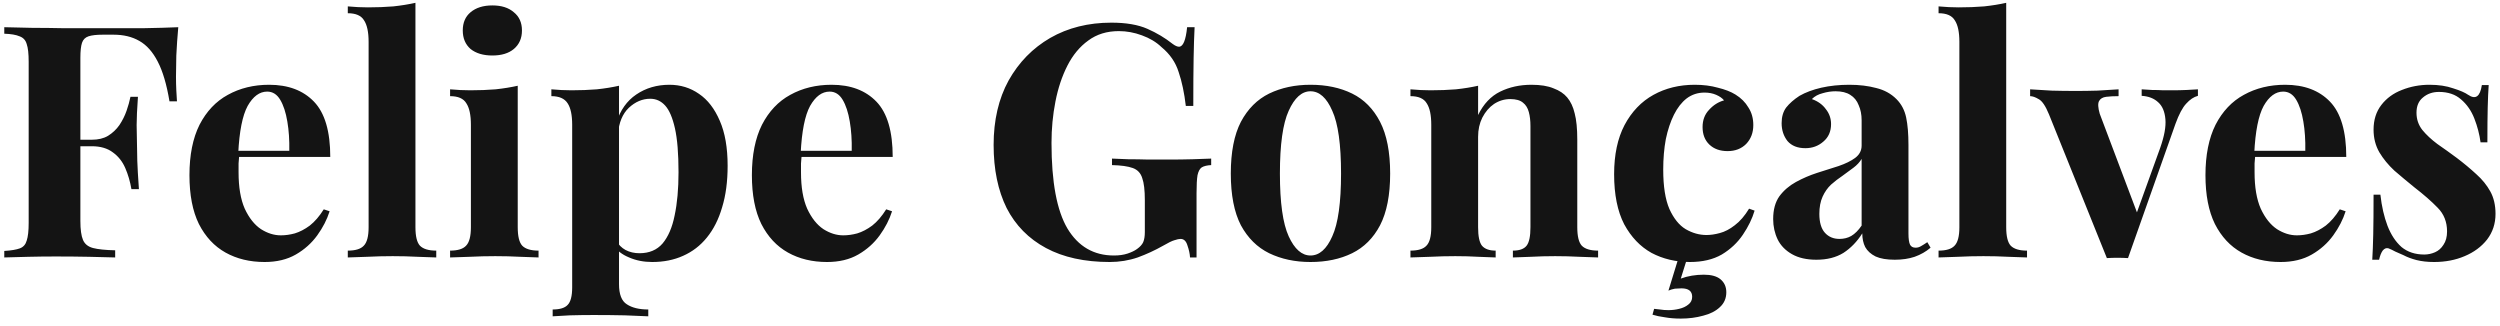
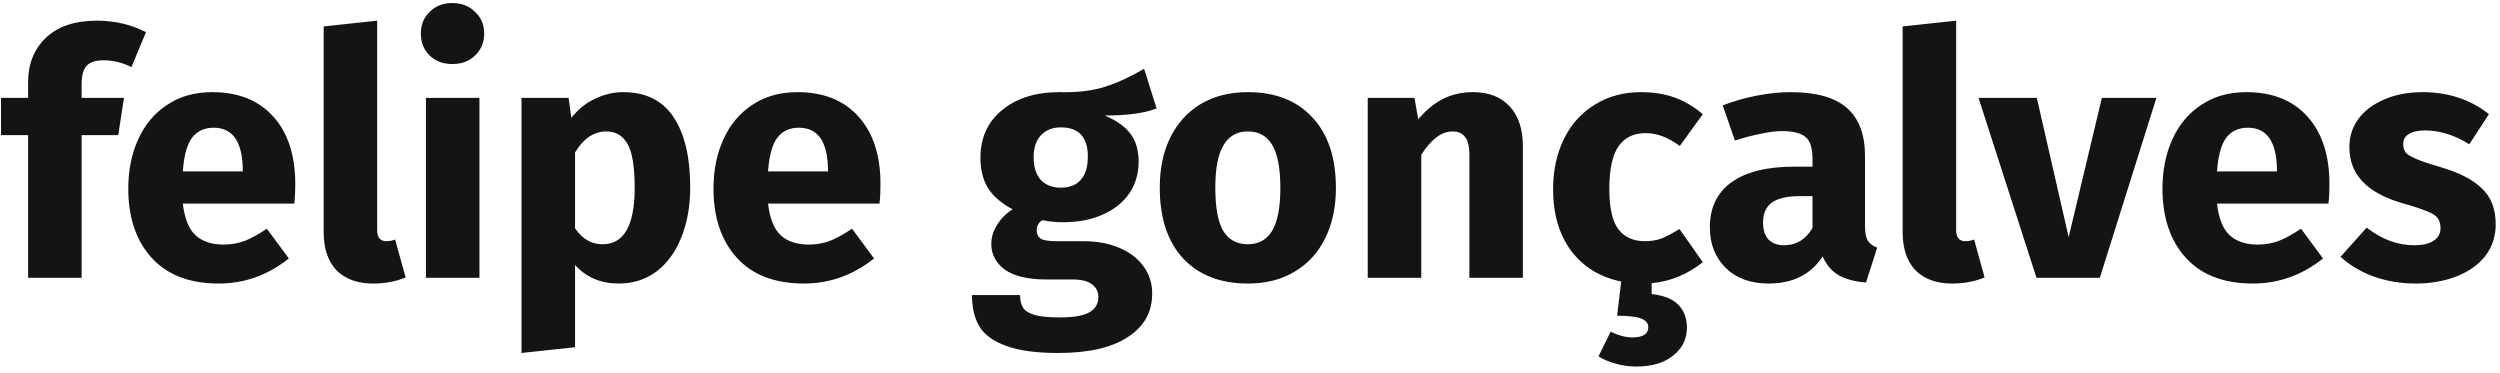
- <svg xmlns="http://www.w3.org/2000/svg" width="369" height="48" viewBox="0 0 369 48" fill="none">
-   <path d="M26.312 4.016C26.184 5.456 26.088 6.848 26.024 8.192C25.992 9.536 25.976 10.576 25.976 11.312C25.976 12.016 25.992 12.688 26.024 13.328C26.056 13.968 26.088 14.512 26.12 14.96H25.016C24.6 12.464 24.024 10.512 23.288 9.104C22.552 7.664 21.64 6.64 20.552 6.032C19.496 5.424 18.232 5.12 16.76 5.12H15.176C14.248 5.12 13.544 5.2 13.064 5.36C12.584 5.52 12.264 5.84 12.104 6.32C11.944 6.8 11.864 7.536 11.864 8.528V32.624C11.864 33.872 11.992 34.8 12.248 35.408C12.504 36.016 13 36.416 13.736 36.608C14.472 36.8 15.56 36.912 17 36.944V38C16.008 37.968 14.728 37.936 13.16 37.904C11.592 37.872 9.944 37.856 8.216 37.856C6.84 37.856 5.496 37.872 4.184 37.904C2.872 37.936 1.688 37.968 0.632 38V37.04C1.656 36.976 2.424 36.848 2.936 36.656C3.448 36.464 3.784 36.08 3.944 35.504C4.136 34.928 4.232 34.064 4.232 32.912V9.104C4.232 7.92 4.136 7.056 3.944 6.512C3.784 5.936 3.432 5.552 2.888 5.36C2.376 5.136 1.624 5.008 0.632 4.976V4.016C1.944 4.048 3.336 4.08 4.808 4.112C6.28 4.112 7.736 4.128 9.176 4.16C10.616 4.16 11.96 4.16 13.208 4.16C14.456 4.16 15.48 4.16 16.28 4.16C17.752 4.16 19.416 4.16 21.272 4.16C23.16 4.128 24.84 4.08 26.312 4.016ZM19.16 20.624C19.16 20.624 19.16 20.784 19.16 21.104C19.16 21.424 19.16 21.584 19.16 21.584H10.424C10.424 21.584 10.424 21.424 10.424 21.104C10.424 20.784 10.424 20.624 10.424 20.624H19.16ZM20.36 14.288C20.232 16.112 20.168 17.504 20.168 18.464C20.2 19.424 20.216 20.304 20.216 21.104C20.216 21.904 20.232 22.784 20.264 23.744C20.296 24.704 20.376 26.096 20.504 27.92H19.4C19.208 26.8 18.904 25.76 18.488 24.8C18.072 23.84 17.464 23.072 16.664 22.496C15.864 21.888 14.824 21.584 13.544 21.584V20.624C14.504 20.624 15.304 20.432 15.944 20.048C16.616 19.632 17.176 19.104 17.624 18.464C18.072 17.792 18.424 17.088 18.68 16.352C18.936 15.616 19.128 14.928 19.256 14.288H20.36ZM39.724 12.512C42.539 12.512 44.748 13.344 46.347 15.008C47.947 16.672 48.748 19.392 48.748 23.168H32.956L32.859 22.256H42.7C42.731 20.688 42.636 19.248 42.411 17.936C42.188 16.592 41.836 15.52 41.355 14.72C40.876 13.92 40.236 13.52 39.435 13.52C38.316 13.52 37.355 14.224 36.556 15.632C35.788 17.04 35.324 19.376 35.163 22.64L35.307 22.928C35.276 23.312 35.243 23.712 35.212 24.128C35.212 24.544 35.212 24.976 35.212 25.424C35.212 27.632 35.516 29.424 36.123 30.8C36.764 32.176 37.563 33.184 38.523 33.824C39.483 34.432 40.459 34.736 41.452 34.736C42.123 34.736 42.812 34.64 43.516 34.448C44.252 34.224 44.987 33.84 45.724 33.296C46.459 32.72 47.148 31.92 47.788 30.896L48.651 31.184C48.267 32.4 47.66 33.584 46.828 34.736C45.995 35.888 44.94 36.832 43.66 37.568C42.38 38.304 40.843 38.672 39.051 38.672C36.876 38.672 34.956 38.208 33.291 37.28C31.628 36.352 30.316 34.944 29.355 33.056C28.427 31.168 27.963 28.768 27.963 25.856C27.963 22.88 28.459 20.4 29.451 18.416C30.476 16.432 31.867 14.96 33.627 14C35.419 13.008 37.452 12.512 39.724 12.512ZM61.319 0.416V33.536C61.319 34.88 61.543 35.792 61.991 36.272C62.471 36.752 63.271 36.992 64.391 36.992V38C63.783 37.968 62.871 37.936 61.655 37.904C60.439 37.84 59.207 37.808 57.959 37.808C56.711 37.808 55.447 37.84 54.167 37.904C52.919 37.936 51.975 37.968 51.335 38V36.992C52.455 36.992 53.239 36.752 53.687 36.272C54.167 35.792 54.407 34.88 54.407 33.536V6.176C54.407 4.736 54.183 3.68 53.735 3.008C53.319 2.304 52.519 1.952 51.335 1.952V0.944C52.359 1.04 53.351 1.088 54.311 1.088C55.623 1.088 56.871 1.04 58.055 0.944C59.239 0.816 60.327 0.64 61.319 0.416ZM72.673 0.8C74.017 0.8 75.073 1.136 75.841 1.808C76.641 2.448 77.041 3.344 77.041 4.496C77.041 5.648 76.641 6.56 75.841 7.232C75.073 7.872 74.017 8.192 72.673 8.192C71.329 8.192 70.257 7.872 69.457 7.232C68.689 6.56 68.305 5.648 68.305 4.496C68.305 3.344 68.689 2.448 69.457 1.808C70.257 1.136 71.329 0.8 72.673 0.8ZM76.417 12.656V33.536C76.417 34.88 76.641 35.792 77.089 36.272C77.569 36.752 78.369 36.992 79.489 36.992V38C78.913 37.968 78.017 37.936 76.801 37.904C75.585 37.84 74.353 37.808 73.105 37.808C71.857 37.808 70.593 37.84 69.313 37.904C68.033 37.936 67.073 37.968 66.433 38V36.992C67.553 36.992 68.337 36.752 68.785 36.272C69.265 35.792 69.505 34.88 69.505 33.536V18.416C69.505 16.976 69.281 15.92 68.833 15.248C68.417 14.544 67.617 14.192 66.433 14.192V13.184C67.457 13.28 68.449 13.328 69.409 13.328C70.753 13.328 72.001 13.28 73.153 13.184C74.337 13.056 75.425 12.88 76.417 12.656ZM91.366 12.656V41.936C91.366 43.44 91.75 44.432 92.518 44.912C93.286 45.424 94.342 45.68 95.686 45.68V46.688C94.854 46.656 93.702 46.608 92.23 46.544C90.79 46.512 89.254 46.496 87.622 46.496C86.438 46.496 85.27 46.512 84.118 46.544C82.998 46.608 82.15 46.656 81.574 46.688V45.68C82.63 45.68 83.366 45.456 83.782 45.008C84.23 44.56 84.454 43.696 84.454 42.416V18.416C84.454 16.976 84.23 15.92 83.782 15.248C83.334 14.544 82.534 14.192 81.382 14.192V13.184C82.406 13.28 83.398 13.328 84.358 13.328C85.67 13.328 86.918 13.28 88.102 13.184C89.286 13.056 90.374 12.88 91.366 12.656ZM98.806 12.512C100.438 12.512 101.894 12.96 103.174 13.856C104.454 14.72 105.478 16.048 106.246 17.84C107.014 19.6 107.398 21.808 107.398 24.464C107.398 26.8 107.126 28.848 106.582 30.608C106.07 32.368 105.318 33.856 104.326 35.072C103.366 36.256 102.198 37.152 100.822 37.76C99.478 38.368 97.958 38.672 96.262 38.672C95.014 38.672 93.878 38.448 92.854 38C91.83 37.584 91.046 36.976 90.502 36.176L90.982 35.552C91.302 36.128 91.75 36.576 92.326 36.896C92.934 37.216 93.622 37.376 94.39 37.376C95.83 37.376 96.966 36.896 97.798 35.936C98.63 34.944 99.222 33.568 99.574 31.808C99.958 30.016 100.15 27.888 100.15 25.424C100.15 22.672 99.974 20.512 99.622 18.944C99.27 17.376 98.79 16.256 98.182 15.584C97.574 14.912 96.838 14.576 95.974 14.576C94.822 14.576 93.766 15.024 92.806 15.92C91.878 16.816 91.35 18.096 91.222 19.76L90.982 18.08C91.558 16.256 92.534 14.88 93.91 13.952C95.318 12.992 96.95 12.512 98.806 12.512ZM122.739 12.512C125.555 12.512 127.763 13.344 129.363 15.008C130.963 16.672 131.763 19.392 131.763 23.168H115.971L115.875 22.256H125.715C125.747 20.688 125.651 19.248 125.427 17.936C125.203 16.592 124.851 15.52 124.371 14.72C123.891 13.92 123.251 13.52 122.451 13.52C121.331 13.52 120.371 14.224 119.571 15.632C118.803 17.04 118.339 19.376 118.179 22.64L118.323 22.928C118.291 23.312 118.259 23.712 118.227 24.128C118.227 24.544 118.227 24.976 118.227 25.424C118.227 27.632 118.531 29.424 119.139 30.8C119.779 32.176 120.579 33.184 121.539 33.824C122.499 34.432 123.475 34.736 124.467 34.736C125.139 34.736 125.827 34.64 126.531 34.448C127.267 34.224 128.003 33.84 128.739 33.296C129.475 32.72 130.163 31.92 130.803 30.896L131.667 31.184C131.283 32.4 130.675 33.584 129.843 34.736C129.011 35.888 127.955 36.832 126.675 37.568C125.395 38.304 123.859 38.672 122.067 38.672C119.891 38.672 117.971 38.208 116.307 37.28C114.643 36.352 113.331 34.944 112.371 33.056C111.443 31.168 110.979 28.768 110.979 25.856C110.979 22.88 111.475 20.4 112.467 18.416C113.491 16.432 114.883 14.96 116.643 14C118.435 13.008 120.467 12.512 122.739 12.512ZM164.034 3.344C166.21 3.344 167.986 3.648 169.362 4.256C170.738 4.864 171.97 5.6 173.058 6.464C173.442 6.752 173.762 6.896 174.018 6.896C174.626 6.896 175.026 5.936 175.218 4.016H176.322C176.258 5.264 176.21 6.784 176.178 8.576C176.146 10.336 176.13 12.688 176.13 15.632H175.026C174.802 13.712 174.45 12.048 173.97 10.64C173.522 9.2 172.674 7.968 171.426 6.944C170.658 6.208 169.698 5.632 168.546 5.216C167.426 4.8 166.29 4.592 165.138 4.592C163.378 4.592 161.874 5.056 160.626 5.984C159.378 6.88 158.354 8.112 157.554 9.68C156.754 11.248 156.162 13.024 155.778 15.008C155.394 16.96 155.202 18.992 155.202 21.104C155.202 26.864 155.986 31.072 157.554 33.728C159.154 36.384 161.442 37.712 164.418 37.712C165.186 37.712 165.858 37.616 166.434 37.424C167.01 37.232 167.474 37.008 167.826 36.752C168.274 36.432 168.578 36.096 168.738 35.744C168.898 35.36 168.978 34.864 168.978 34.256V29.552C168.978 28.08 168.85 26.992 168.594 26.288C168.37 25.552 167.906 25.056 167.202 24.8C166.498 24.544 165.474 24.4 164.13 24.368V23.408C164.802 23.44 165.602 23.472 166.53 23.504C167.49 23.504 168.482 23.52 169.506 23.552C170.53 23.552 171.474 23.552 172.338 23.552C173.682 23.552 174.914 23.536 176.034 23.504C177.154 23.472 178.066 23.44 178.77 23.408V24.368C178.162 24.4 177.698 24.512 177.378 24.704C177.09 24.896 176.882 25.28 176.754 25.856C176.658 26.432 176.61 27.312 176.61 28.496V38H175.65C175.618 37.456 175.49 36.864 175.266 36.224C175.074 35.584 174.738 35.264 174.258 35.264C174.034 35.264 173.73 35.328 173.346 35.456C172.994 35.552 172.434 35.824 171.666 36.272C170.482 36.944 169.234 37.52 167.922 38C166.61 38.448 165.234 38.672 163.794 38.672C160.082 38.672 156.946 37.984 154.386 36.608C151.826 35.232 149.89 33.264 148.578 30.704C147.298 28.112 146.658 25.008 146.658 21.392C146.658 17.744 147.394 14.576 148.866 11.888C150.37 9.2 152.418 7.104 155.01 5.6C157.634 4.096 160.642 3.344 164.034 3.344ZM193.427 12.512C195.763 12.512 197.811 12.944 199.571 13.808C201.331 14.672 202.707 16.064 203.699 17.984C204.691 19.904 205.187 22.448 205.187 25.616C205.187 28.784 204.691 31.328 203.699 33.248C202.707 35.136 201.331 36.512 199.571 37.376C197.811 38.24 195.763 38.672 193.427 38.672C191.155 38.672 189.123 38.24 187.331 37.376C185.571 36.512 184.179 35.136 183.155 33.248C182.163 31.328 181.667 28.784 181.667 25.616C181.667 22.448 182.163 19.904 183.155 17.984C184.179 16.064 185.571 14.672 187.331 13.808C189.123 12.944 191.155 12.512 193.427 12.512ZM193.427 13.472C192.147 13.472 191.075 14.432 190.211 16.352C189.347 18.24 188.915 21.328 188.915 25.616C188.915 29.904 189.347 32.992 190.211 34.88C191.075 36.768 192.147 37.712 193.427 37.712C194.739 37.712 195.811 36.768 196.643 34.88C197.507 32.992 197.939 29.904 197.939 25.616C197.939 21.328 197.507 18.24 196.643 16.352C195.811 14.432 194.739 13.472 193.427 13.472ZM226.039 12.512C227.383 12.512 228.471 12.688 229.303 13.04C230.167 13.36 230.839 13.808 231.319 14.384C231.831 14.992 232.199 15.776 232.423 16.736C232.679 17.696 232.807 18.992 232.807 20.624V33.536C232.807 34.88 233.031 35.792 233.479 36.272C233.959 36.752 234.759 36.992 235.879 36.992V38C235.271 37.968 234.359 37.936 233.143 37.904C231.927 37.84 230.727 37.808 229.543 37.808C228.327 37.808 227.127 37.84 225.943 37.904C224.791 37.936 223.911 37.968 223.303 38V36.992C224.263 36.992 224.935 36.752 225.319 36.272C225.703 35.792 225.895 34.88 225.895 33.536V18.608C225.895 17.808 225.815 17.12 225.655 16.544C225.495 15.936 225.207 15.472 224.791 15.152C224.375 14.8 223.751 14.624 222.919 14.624C222.055 14.624 221.255 14.864 220.519 15.344C219.815 15.824 219.239 16.496 218.791 17.36C218.375 18.192 218.167 19.136 218.167 20.192V33.536C218.167 34.88 218.359 35.792 218.743 36.272C219.159 36.752 219.831 36.992 220.759 36.992V38C220.183 37.968 219.335 37.936 218.215 37.904C217.127 37.84 215.991 37.808 214.807 37.808C213.591 37.808 212.343 37.84 211.063 37.904C209.783 37.936 208.823 37.968 208.183 38V36.992C209.303 36.992 210.087 36.752 210.535 36.272C211.015 35.792 211.255 34.88 211.255 33.536V18.416C211.255 16.976 211.031 15.92 210.583 15.248C210.167 14.544 209.367 14.192 208.183 14.192V13.184C209.207 13.28 210.199 13.328 211.159 13.328C212.503 13.328 213.751 13.28 214.903 13.184C216.087 13.056 217.175 12.88 218.167 12.656V16.976C218.967 15.344 220.055 14.192 221.431 13.52C222.807 12.848 224.343 12.512 226.039 12.512ZM250.148 12.512C251.396 12.512 252.532 12.656 253.556 12.944C254.612 13.2 255.476 13.536 256.148 13.952C256.98 14.464 257.62 15.104 258.068 15.872C258.548 16.608 258.788 17.472 258.788 18.464C258.788 19.584 258.436 20.512 257.732 21.248C257.028 21.952 256.116 22.304 254.996 22.304C253.876 22.304 252.98 21.984 252.308 21.344C251.636 20.704 251.3 19.84 251.3 18.752C251.3 17.728 251.62 16.88 252.26 16.208C252.9 15.504 253.636 15.04 254.468 14.816C254.212 14.496 253.828 14.224 253.316 14C252.804 13.776 252.228 13.664 251.588 13.664C250.596 13.664 249.716 13.952 248.948 14.528C248.212 15.104 247.588 15.904 247.076 16.928C246.564 17.952 246.164 19.152 245.876 20.528C245.62 21.904 245.492 23.408 245.492 25.04C245.492 27.504 245.796 29.44 246.404 30.848C247.044 32.256 247.844 33.248 248.804 33.824C249.796 34.4 250.82 34.688 251.876 34.688C252.484 34.688 253.14 34.592 253.844 34.4C254.58 34.208 255.316 33.824 256.052 33.248C256.82 32.672 257.524 31.856 258.164 30.8L258.98 31.088C258.628 32.272 258.052 33.456 257.252 34.64C256.452 35.824 255.412 36.8 254.132 37.568C252.852 38.304 251.284 38.672 249.428 38.672C247.348 38.672 245.46 38.224 243.764 37.328C242.1 36.4 240.756 34.992 239.732 33.104C238.74 31.184 238.244 28.72 238.244 25.712C238.244 22.832 238.756 20.416 239.78 18.464C240.836 16.48 242.26 14.992 244.052 14C245.844 13.008 247.876 12.512 250.148 12.512ZM249.092 37.904L248.084 41.12C248.596 40.928 249.14 40.784 249.716 40.688C250.292 40.592 250.884 40.544 251.492 40.544C252.58 40.544 253.396 40.768 253.94 41.216C254.516 41.696 254.804 42.336 254.804 43.136C254.804 44.032 254.484 44.768 253.844 45.344C253.236 45.92 252.42 46.336 251.396 46.592C250.372 46.88 249.268 47.024 248.084 47.024C247.22 47.024 246.436 46.96 245.732 46.832C245.028 46.736 244.42 46.608 243.908 46.448L244.148 45.584C244.34 45.616 244.628 45.648 245.012 45.68C245.396 45.744 245.812 45.776 246.26 45.776C246.804 45.776 247.332 45.712 247.844 45.584C248.388 45.456 248.836 45.248 249.188 44.96C249.572 44.672 249.764 44.288 249.764 43.808C249.764 42.976 249.236 42.56 248.18 42.56C247.924 42.56 247.604 42.576 247.22 42.608C246.868 42.672 246.548 42.768 246.26 42.896L247.796 37.904H249.092ZM268.104 38.336C266.664 38.336 265.464 38.064 264.504 37.52C263.544 36.976 262.84 36.256 262.392 35.36C261.944 34.432 261.72 33.424 261.72 32.336C261.72 30.96 262.024 29.84 262.632 28.976C263.272 28.112 264.088 27.408 265.08 26.864C266.072 26.32 267.112 25.872 268.2 25.52C269.32 25.168 270.376 24.832 271.368 24.512C272.392 24.16 273.208 23.76 273.816 23.312C274.456 22.832 274.776 22.224 274.776 21.488V17.744C274.776 16.912 274.632 16.176 274.344 15.536C274.088 14.864 273.672 14.352 273.096 14C272.552 13.648 271.832 13.472 270.936 13.472C270.296 13.472 269.656 13.568 269.016 13.76C268.376 13.92 267.848 14.208 267.432 14.624C268.328 14.944 269.016 15.44 269.496 16.112C270.008 16.752 270.264 17.488 270.264 18.32C270.264 19.408 269.88 20.272 269.112 20.912C268.376 21.552 267.496 21.872 266.472 21.872C265.32 21.872 264.44 21.52 263.832 20.816C263.256 20.08 262.968 19.2 262.968 18.176C262.968 17.248 263.192 16.48 263.64 15.872C264.12 15.264 264.776 14.688 265.608 14.144C266.504 13.632 267.576 13.232 268.824 12.944C270.104 12.656 271.48 12.512 272.952 12.512C274.424 12.512 275.752 12.672 276.936 12.992C278.12 13.28 279.112 13.824 279.912 14.624C280.648 15.36 281.128 16.272 281.352 17.36C281.576 18.416 281.688 19.76 281.688 21.392V34.448C281.688 35.248 281.768 35.808 281.928 36.128C282.088 36.416 282.36 36.56 282.744 36.56C283.032 36.56 283.304 36.48 283.56 36.32C283.848 36.16 284.152 35.968 284.472 35.744L284.952 36.56C284.28 37.136 283.496 37.584 282.6 37.904C281.736 38.192 280.76 38.336 279.672 38.336C278.488 38.336 277.544 38.176 276.84 37.856C276.136 37.504 275.624 37.04 275.304 36.464C275.016 35.888 274.872 35.216 274.872 34.448C274.104 35.664 273.176 36.624 272.088 37.328C271 38 269.672 38.336 268.104 38.336ZM271.512 35.264C272.152 35.264 272.728 35.12 273.24 34.832C273.784 34.512 274.296 34 274.776 33.296V23.456C274.488 23.936 274.088 24.368 273.576 24.752C273.064 25.136 272.52 25.536 271.944 25.952C271.368 26.336 270.808 26.768 270.264 27.248C269.752 27.728 269.336 28.32 269.016 29.024C268.696 29.728 268.536 30.576 268.536 31.568C268.536 32.816 268.808 33.744 269.352 34.352C269.896 34.96 270.616 35.264 271.512 35.264ZM296.116 0.416V33.536C296.116 34.88 296.34 35.792 296.788 36.272C297.268 36.752 298.068 36.992 299.188 36.992V38C298.58 37.968 297.668 37.936 296.452 37.904C295.236 37.84 294.004 37.808 292.756 37.808C291.508 37.808 290.244 37.84 288.964 37.904C287.716 37.936 286.772 37.968 286.132 38V36.992C287.252 36.992 288.036 36.752 288.484 36.272C288.964 35.792 289.204 34.88 289.204 33.536V6.176C289.204 4.736 288.98 3.68 288.532 3.008C288.116 2.304 287.316 1.952 286.132 1.952V0.944C287.156 1.04 288.148 1.088 289.108 1.088C290.42 1.088 291.668 1.04 292.852 0.944C294.036 0.816 295.124 0.64 296.116 0.416ZM324.414 13.184V14.144C323.806 14.304 323.23 14.688 322.686 15.296C322.142 15.872 321.614 16.864 321.102 18.272L314.094 38.096C313.582 38.064 313.054 38.048 312.51 38.048C311.998 38.048 311.486 38.064 310.974 38.096L302.43 16.88C301.918 15.632 301.406 14.88 300.894 14.624C300.414 14.336 299.998 14.192 299.646 14.192V13.184C300.67 13.248 301.726 13.312 302.814 13.376C303.934 13.408 305.15 13.424 306.462 13.424C307.454 13.424 308.494 13.408 309.582 13.376C310.702 13.312 311.742 13.248 312.702 13.184V14.192C312.03 14.192 311.422 14.224 310.878 14.288C310.366 14.352 310.014 14.56 309.822 14.912C309.63 15.264 309.662 15.888 309.918 16.784L315.534 31.664L315.054 32.336L318.846 21.824C319.454 20.096 319.71 18.688 319.614 17.6C319.518 16.48 319.166 15.648 318.558 15.104C317.95 14.528 317.134 14.208 316.11 14.144V13.184C316.59 13.216 317.102 13.248 317.646 13.28C318.222 13.28 318.766 13.296 319.278 13.328C319.822 13.328 320.302 13.328 320.718 13.328C321.358 13.328 322.03 13.312 322.734 13.28C323.438 13.248 323.998 13.216 324.414 13.184ZM337.286 12.512C340.102 12.512 342.31 13.344 343.91 15.008C345.51 16.672 346.31 19.392 346.31 23.168H330.518L330.422 22.256H340.262C340.294 20.688 340.198 19.248 339.974 17.936C339.75 16.592 339.398 15.52 338.918 14.72C338.438 13.92 337.798 13.52 336.998 13.52C335.878 13.52 334.918 14.224 334.118 15.632C333.35 17.04 332.886 19.376 332.726 22.64L332.87 22.928C332.838 23.312 332.806 23.712 332.774 24.128C332.774 24.544 332.774 24.976 332.774 25.424C332.774 27.632 333.078 29.424 333.686 30.8C334.326 32.176 335.126 33.184 336.086 33.824C337.046 34.432 338.022 34.736 339.014 34.736C339.686 34.736 340.374 34.64 341.078 34.448C341.814 34.224 342.55 33.84 343.286 33.296C344.022 32.72 344.71 31.92 345.35 30.896L346.214 31.184C345.83 32.4 345.222 33.584 344.39 34.736C343.558 35.888 342.502 36.832 341.222 37.568C339.942 38.304 338.406 38.672 336.614 38.672C334.438 38.672 332.518 38.208 330.854 37.28C329.19 36.352 327.878 34.944 326.918 33.056C325.99 31.168 325.526 28.768 325.526 25.856C325.526 22.88 326.022 20.4 327.014 18.416C328.038 16.432 329.43 14.96 331.19 14C332.982 13.008 335.014 12.512 337.286 12.512ZM358.594 12.512C359.938 12.512 361.106 12.688 362.098 13.04C363.122 13.36 363.858 13.68 364.306 14C365.394 14.736 366.066 14.256 366.322 12.56H367.33C367.266 13.456 367.218 14.56 367.186 15.872C367.154 17.152 367.138 18.864 367.138 21.008H366.13C365.97 19.824 365.666 18.656 365.218 17.504C364.77 16.352 364.114 15.408 363.25 14.672C362.418 13.936 361.33 13.568 359.986 13.568C359.058 13.568 358.274 13.84 357.634 14.384C356.994 14.896 356.674 15.648 356.674 16.64C356.674 17.6 356.962 18.448 357.538 19.184C358.114 19.888 358.85 20.576 359.746 21.248C360.674 21.888 361.634 22.576 362.626 23.312C363.682 24.112 364.642 24.912 365.506 25.712C366.37 26.48 367.058 27.328 367.57 28.256C368.082 29.184 368.338 30.288 368.338 31.568C368.338 33.008 367.922 34.272 367.09 35.36C366.258 36.416 365.154 37.232 363.778 37.808C362.434 38.384 360.93 38.672 359.266 38.672C358.306 38.672 357.442 38.576 356.674 38.384C355.938 38.192 355.298 37.952 354.754 37.664C354.338 37.472 353.938 37.296 353.554 37.136C353.202 36.944 352.866 36.784 352.546 36.656C352.226 36.56 351.938 36.672 351.682 36.992C351.458 37.312 351.282 37.76 351.154 38.336H350.146C350.21 37.312 350.258 36.064 350.29 34.592C350.322 33.12 350.338 31.168 350.338 28.736H351.346C351.538 30.464 351.89 32 352.402 33.344C352.914 34.656 353.602 35.696 354.466 36.464C355.362 37.2 356.482 37.568 357.826 37.568C358.37 37.568 358.898 37.456 359.41 37.232C359.922 37.008 360.338 36.64 360.658 36.128C361.01 35.616 361.186 34.96 361.186 34.16C361.186 32.752 360.722 31.584 359.794 30.656C358.898 29.728 357.746 28.72 356.338 27.632C355.314 26.8 354.338 25.984 353.41 25.184C352.514 24.352 351.778 23.456 351.202 22.496C350.626 21.504 350.338 20.384 350.338 19.136C350.338 17.696 350.722 16.48 351.49 15.488C352.258 14.496 353.266 13.76 354.514 13.28C355.794 12.768 357.154 12.512 358.594 12.512Z" fill="#141414" />
+ <svg xmlns="http://www.w3.org/2000/svg" width="369" height="55" viewBox="0 0 369 55" fill="none">
+   <path d="M15.25 8.9C14.117 8.9 13.3 9.167 12.8 9.7C12.3 10.233 12.05 11.133 12.05 12.4V14.45H18.3L17.45 19.95H12.05V41H4.15V19.95H0.15V14.45H4.15V12.1C4.15 9.433 5.017 7.267 6.75 5.6C8.517 3.9 11.033 3.05 14.3 3.05C16.933 3.05 19.35 3.617 21.55 4.75L19.4 9.9C18.067 9.233 16.683 8.9 15.25 8.9ZM43.584 27.2C43.584 28.3 43.534 29.25 43.434 30.05H26.984C27.251 32.283 27.884 33.85 28.884 34.75C29.884 35.65 31.267 36.1 33.034 36.1C34.101 36.1 35.134 35.917 36.134 35.55C37.134 35.15 38.217 34.55 39.384 33.75L42.634 38.15C39.534 40.617 36.084 41.85 32.284 41.85C27.984 41.85 24.684 40.583 22.384 38.05C20.084 35.517 18.934 32.117 18.934 27.85C18.934 25.15 19.417 22.733 20.384 20.6C21.351 18.433 22.767 16.733 24.634 15.5C26.501 14.233 28.734 13.6 31.334 13.6C35.167 13.6 38.167 14.8 40.334 17.2C42.501 19.6 43.584 22.933 43.584 27.2ZM35.834 24.95C35.767 20.883 34.334 18.85 31.534 18.85C30.167 18.85 29.101 19.35 28.334 20.35C27.601 21.35 27.151 23 26.984 25.3H35.834V24.95ZM55.072 41.85C52.772 41.85 50.972 41.2 49.672 39.9C48.405 38.567 47.772 36.683 47.772 34.25V3.9L55.672 3.05V33.95C55.672 35.05 56.122 35.6 57.022 35.6C57.489 35.6 57.922 35.517 58.322 35.35L59.872 40.95C58.438 41.55 56.839 41.85 55.072 41.85ZM70.766 14.45V41H62.866V14.45H70.766ZM66.766 0.45C68.132 0.45 69.249 0.883 70.116 1.75C71.016 2.583 71.466 3.65 71.466 4.95C71.466 6.25 71.016 7.333 70.116 8.2C69.249 9.033 68.132 9.45 66.766 9.45C65.399 9.45 64.282 9.033 63.416 8.2C62.549 7.333 62.116 6.25 62.116 4.95C62.116 3.65 62.549 2.583 63.416 1.75C64.282 0.883 65.399 0.45 66.766 0.45ZM91.977 13.6C95.31 13.6 97.794 14.833 99.427 17.3C101.06 19.767 101.877 23.217 101.877 27.65C101.877 30.383 101.444 32.833 100.577 35C99.744 37.133 98.527 38.817 96.927 40.05C95.327 41.25 93.46 41.85 91.327 41.85C88.66 41.85 86.51 40.933 84.877 39.1V51.25L76.977 52.1V14.45H83.927L84.327 17.4C85.36 16.1 86.544 15.15 87.877 14.55C89.21 13.917 90.577 13.6 91.977 13.6ZM88.927 36.05C92.094 36.05 93.677 33.283 93.677 27.75C93.677 24.617 93.327 22.45 92.627 21.25C91.927 20.017 90.877 19.4 89.477 19.4C88.577 19.4 87.727 19.667 86.927 20.2C86.16 20.733 85.477 21.5 84.877 22.5V33.7C85.944 35.267 87.294 36.05 88.927 36.05ZM129.961 27.2C129.961 28.3 129.911 29.25 129.811 30.05H113.361C113.628 32.283 114.261 33.85 115.261 34.75C116.261 35.65 117.644 36.1 119.411 36.1C120.478 36.1 121.511 35.917 122.511 35.55C123.511 35.15 124.594 34.55 125.761 33.75L129.011 38.15C125.911 40.617 122.461 41.85 118.661 41.85C114.361 41.85 111.061 40.583 108.761 38.05C106.461 35.517 105.311 32.117 105.311 27.85C105.311 25.15 105.794 22.733 106.761 20.6C107.728 18.433 109.144 16.733 111.011 15.5C112.878 14.233 115.111 13.6 117.711 13.6C121.544 13.6 124.544 14.8 126.711 17.2C128.878 19.6 129.961 22.933 129.961 27.2ZM122.211 24.95C122.144 20.883 120.711 18.85 117.911 18.85C116.544 18.85 115.478 19.35 114.711 20.35C113.978 21.35 113.528 23 113.361 25.3H122.211V24.95ZM170.714 16C168.981 16.7 166.431 17.05 163.064 17.05C164.797 17.783 166.064 18.683 166.864 19.75C167.664 20.817 168.064 22.2 168.064 23.9C168.064 25.6 167.614 27.133 166.714 28.5C165.814 29.833 164.514 30.883 162.814 31.65C161.147 32.417 159.181 32.8 156.914 32.8C155.847 32.8 154.831 32.7 153.864 32.5C153.597 32.633 153.381 32.85 153.214 33.15C153.081 33.417 153.014 33.7 153.014 34C153.014 34.5 153.197 34.9 153.564 35.2C153.964 35.467 154.747 35.6 155.914 35.6H159.914C161.947 35.6 163.731 35.933 165.264 36.6C166.797 37.267 167.981 38.183 168.814 39.35C169.647 40.517 170.064 41.833 170.064 43.3C170.064 46.067 168.864 48.217 166.464 49.75C164.097 51.317 160.664 52.1 156.164 52.1C152.931 52.1 150.381 51.75 148.514 51.05C146.647 50.383 145.331 49.433 144.564 48.2C143.831 46.967 143.464 45.417 143.464 43.55H150.564C150.564 44.35 150.714 44.983 151.014 45.45C151.347 45.917 151.931 46.267 152.764 46.5C153.597 46.733 154.797 46.85 156.364 46.85C158.531 46.85 160.031 46.583 160.864 46.05C161.697 45.55 162.114 44.817 162.114 43.85C162.114 43.05 161.797 42.417 161.164 41.95C160.531 41.483 159.581 41.25 158.314 41.25H154.464C151.731 41.25 149.681 40.767 148.314 39.8C146.981 38.8 146.314 37.533 146.314 36C146.314 35.033 146.597 34.1 147.164 33.2C147.731 32.267 148.497 31.5 149.464 30.9C147.797 30 146.581 28.95 145.814 27.75C145.081 26.517 144.714 25.033 144.714 23.3C144.714 20.333 145.781 17.983 147.914 16.25C150.047 14.483 152.864 13.6 156.364 13.6C159.031 13.667 161.281 13.4 163.114 12.8C164.981 12.2 166.897 11.317 168.864 10.15L170.714 16ZM156.564 18.8C155.331 18.8 154.347 19.2 153.614 20C152.914 20.767 152.564 21.833 152.564 23.2C152.564 24.633 152.914 25.75 153.614 26.55C154.347 27.317 155.331 27.7 156.564 27.7C157.864 27.7 158.847 27.317 159.514 26.55C160.214 25.783 160.564 24.633 160.564 23.1C160.564 20.233 159.231 18.8 156.564 18.8ZM184.18 13.6C188.247 13.6 191.43 14.85 193.73 17.35C196.03 19.817 197.18 23.283 197.18 27.75C197.18 30.583 196.647 33.067 195.58 35.2C194.547 37.3 193.047 38.933 191.08 40.1C189.147 41.267 186.847 41.85 184.18 41.85C180.147 41.85 176.963 40.617 174.63 38.15C172.33 35.65 171.18 32.167 171.18 27.7C171.18 24.867 171.697 22.4 172.73 20.3C173.797 18.167 175.297 16.517 177.23 15.35C179.197 14.183 181.513 13.6 184.18 13.6ZM184.18 19.4C182.58 19.4 181.38 20.083 180.58 21.45C179.78 22.783 179.38 24.867 179.38 27.7C179.38 30.6 179.763 32.717 180.53 34.05C181.33 35.383 182.547 36.05 184.18 36.05C185.78 36.05 186.98 35.383 187.78 34.05C188.58 32.683 188.98 30.583 188.98 27.75C188.98 24.85 188.58 22.733 187.78 21.4C187.013 20.067 185.813 19.4 184.18 19.4ZM217.429 13.6C219.729 13.6 221.529 14.3 222.829 15.7C224.129 17.1 224.779 19.067 224.779 21.6V41H216.879V22.95C216.879 21.617 216.663 20.7 216.229 20.2C215.829 19.667 215.213 19.4 214.379 19.4C212.779 19.4 211.246 20.55 209.779 22.85V41H201.879V14.45H208.779L209.329 17.6C210.463 16.267 211.679 15.267 212.979 14.6C214.313 13.933 215.796 13.6 217.429 13.6ZM251.337 38.7C249.07 40.5 246.553 41.533 243.787 41.8V43.4C245.553 43.6 246.853 44.117 247.687 44.95C248.553 45.817 248.987 46.95 248.987 48.35C248.987 50.05 248.303 51.433 246.937 52.5C245.603 53.567 243.803 54.1 241.537 54.1C240.403 54.1 239.353 53.95 238.387 53.65C237.42 53.383 236.603 53.033 235.937 52.6L237.737 48.95C238.87 49.517 239.937 49.8 240.937 49.8C242.503 49.8 243.287 49.3 243.287 48.3C243.287 47.7 242.92 47.267 242.187 47C241.453 46.733 240.287 46.6 238.687 46.6L239.287 41.55C236.153 40.917 233.687 39.4 231.887 37C230.12 34.6 229.237 31.583 229.237 27.95C229.237 25.15 229.77 22.667 230.837 20.5C231.903 18.333 233.42 16.65 235.387 15.45C237.353 14.217 239.637 13.6 242.237 13.6C244.07 13.6 245.72 13.867 247.187 14.4C248.653 14.933 250.037 15.75 251.337 16.85L247.937 21.55C246.27 20.283 244.587 19.65 242.887 19.65C241.12 19.65 239.787 20.3 238.887 21.6C237.987 22.9 237.537 25 237.537 27.9C237.537 30.7 237.987 32.683 238.887 33.85C239.787 35.017 241.087 35.6 242.787 35.6C243.687 35.6 244.503 35.467 245.237 35.2C245.97 34.9 246.853 34.433 247.887 33.8L251.337 38.7ZM275.274 33.3C275.274 34.3 275.408 35.033 275.674 35.5C275.974 35.967 276.441 36.317 277.074 36.55L275.424 41.7C273.791 41.567 272.458 41.217 271.424 40.65C270.391 40.05 269.591 39.117 269.024 37.85C267.291 40.517 264.624 41.85 261.024 41.85C258.391 41.85 256.291 41.083 254.724 39.55C253.158 38.017 252.374 36.017 252.374 33.55C252.374 30.65 253.441 28.433 255.574 26.9C257.708 25.367 260.791 24.6 264.824 24.6H267.524V23.45C267.524 21.883 267.191 20.817 266.524 20.25C265.858 19.65 264.691 19.35 263.024 19.35C262.158 19.35 261.108 19.483 259.874 19.75C258.641 19.983 257.374 20.317 256.074 20.75L254.274 15.55C255.941 14.917 257.641 14.433 259.374 14.1C261.141 13.767 262.774 13.6 264.274 13.6C268.074 13.6 270.858 14.383 272.624 15.95C274.391 17.517 275.274 19.867 275.274 23V33.3ZM263.324 36.2C265.124 36.2 266.524 35.35 267.524 33.65V28.95H265.574C263.774 28.95 262.424 29.267 261.524 29.9C260.658 30.533 260.224 31.517 260.224 32.85C260.224 33.917 260.491 34.75 261.024 35.35C261.591 35.917 262.358 36.2 263.324 36.2ZM288.129 41.85C285.829 41.85 284.029 41.2 282.729 39.9C281.462 38.567 280.829 36.683 280.829 34.25V3.9L288.729 3.05V33.95C288.729 35.05 289.179 35.6 290.079 35.6C290.545 35.6 290.979 35.517 291.379 35.35L292.929 40.95C291.495 41.55 289.895 41.85 288.129 41.85ZM318.284 14.45L309.934 41H300.584L292.034 14.45H300.634L305.334 35L310.234 14.45H318.284ZM343.828 27.2C343.828 28.3 343.778 29.25 343.678 30.05H327.228C327.495 32.283 328.128 33.85 329.128 34.75C330.128 35.65 331.511 36.1 333.278 36.1C334.345 36.1 335.378 35.917 336.378 35.55C337.378 35.15 338.461 34.55 339.628 33.75L342.878 38.15C339.778 40.617 336.328 41.85 332.528 41.85C328.228 41.85 324.928 40.583 322.628 38.05C320.328 35.517 319.178 32.117 319.178 27.85C319.178 25.15 319.661 22.733 320.628 20.6C321.595 18.433 323.011 16.733 324.878 15.5C326.745 14.233 328.978 13.6 331.578 13.6C335.411 13.6 338.411 14.8 340.578 17.2C342.745 19.6 343.828 22.933 343.828 27.2ZM336.078 24.95C336.011 20.883 334.578 18.85 331.778 18.85C330.411 18.85 329.345 19.35 328.578 20.35C327.845 21.35 327.395 23 327.228 25.3H336.078V24.95ZM357.616 13.6C359.516 13.6 361.299 13.883 362.966 14.45C364.633 15.017 366.099 15.817 367.366 16.85L364.466 21.3C362.299 19.933 360.116 19.25 357.916 19.25C356.883 19.25 356.083 19.433 355.516 19.8C354.983 20.133 354.716 20.617 354.716 21.25C354.716 21.75 354.833 22.167 355.066 22.5C355.333 22.8 355.849 23.117 356.616 23.45C357.383 23.783 358.566 24.183 360.166 24.65C362.933 25.45 364.983 26.5 366.316 27.8C367.683 29.067 368.366 30.833 368.366 33.1C368.366 34.9 367.849 36.467 366.816 37.8C365.783 39.1 364.366 40.1 362.566 40.8C360.766 41.5 358.766 41.85 356.566 41.85C354.333 41.85 352.249 41.5 350.316 40.8C348.416 40.1 346.799 39.133 345.466 37.9L349.316 33.6C351.549 35.333 353.899 36.2 356.366 36.2C357.566 36.2 358.499 35.983 359.166 35.55C359.866 35.117 360.216 34.5 360.216 33.7C360.216 33.067 360.083 32.567 359.816 32.2C359.549 31.833 359.033 31.5 358.266 31.2C357.499 30.867 356.283 30.467 354.616 30C351.983 29.233 350.016 28.167 348.716 26.8C347.416 25.433 346.766 23.733 346.766 21.7C346.766 20.167 347.199 18.8 348.066 17.6C348.966 16.367 350.233 15.4 351.866 14.7C353.533 13.967 355.449 13.6 357.616 13.6Z" fill="#141414" />
</svg>
